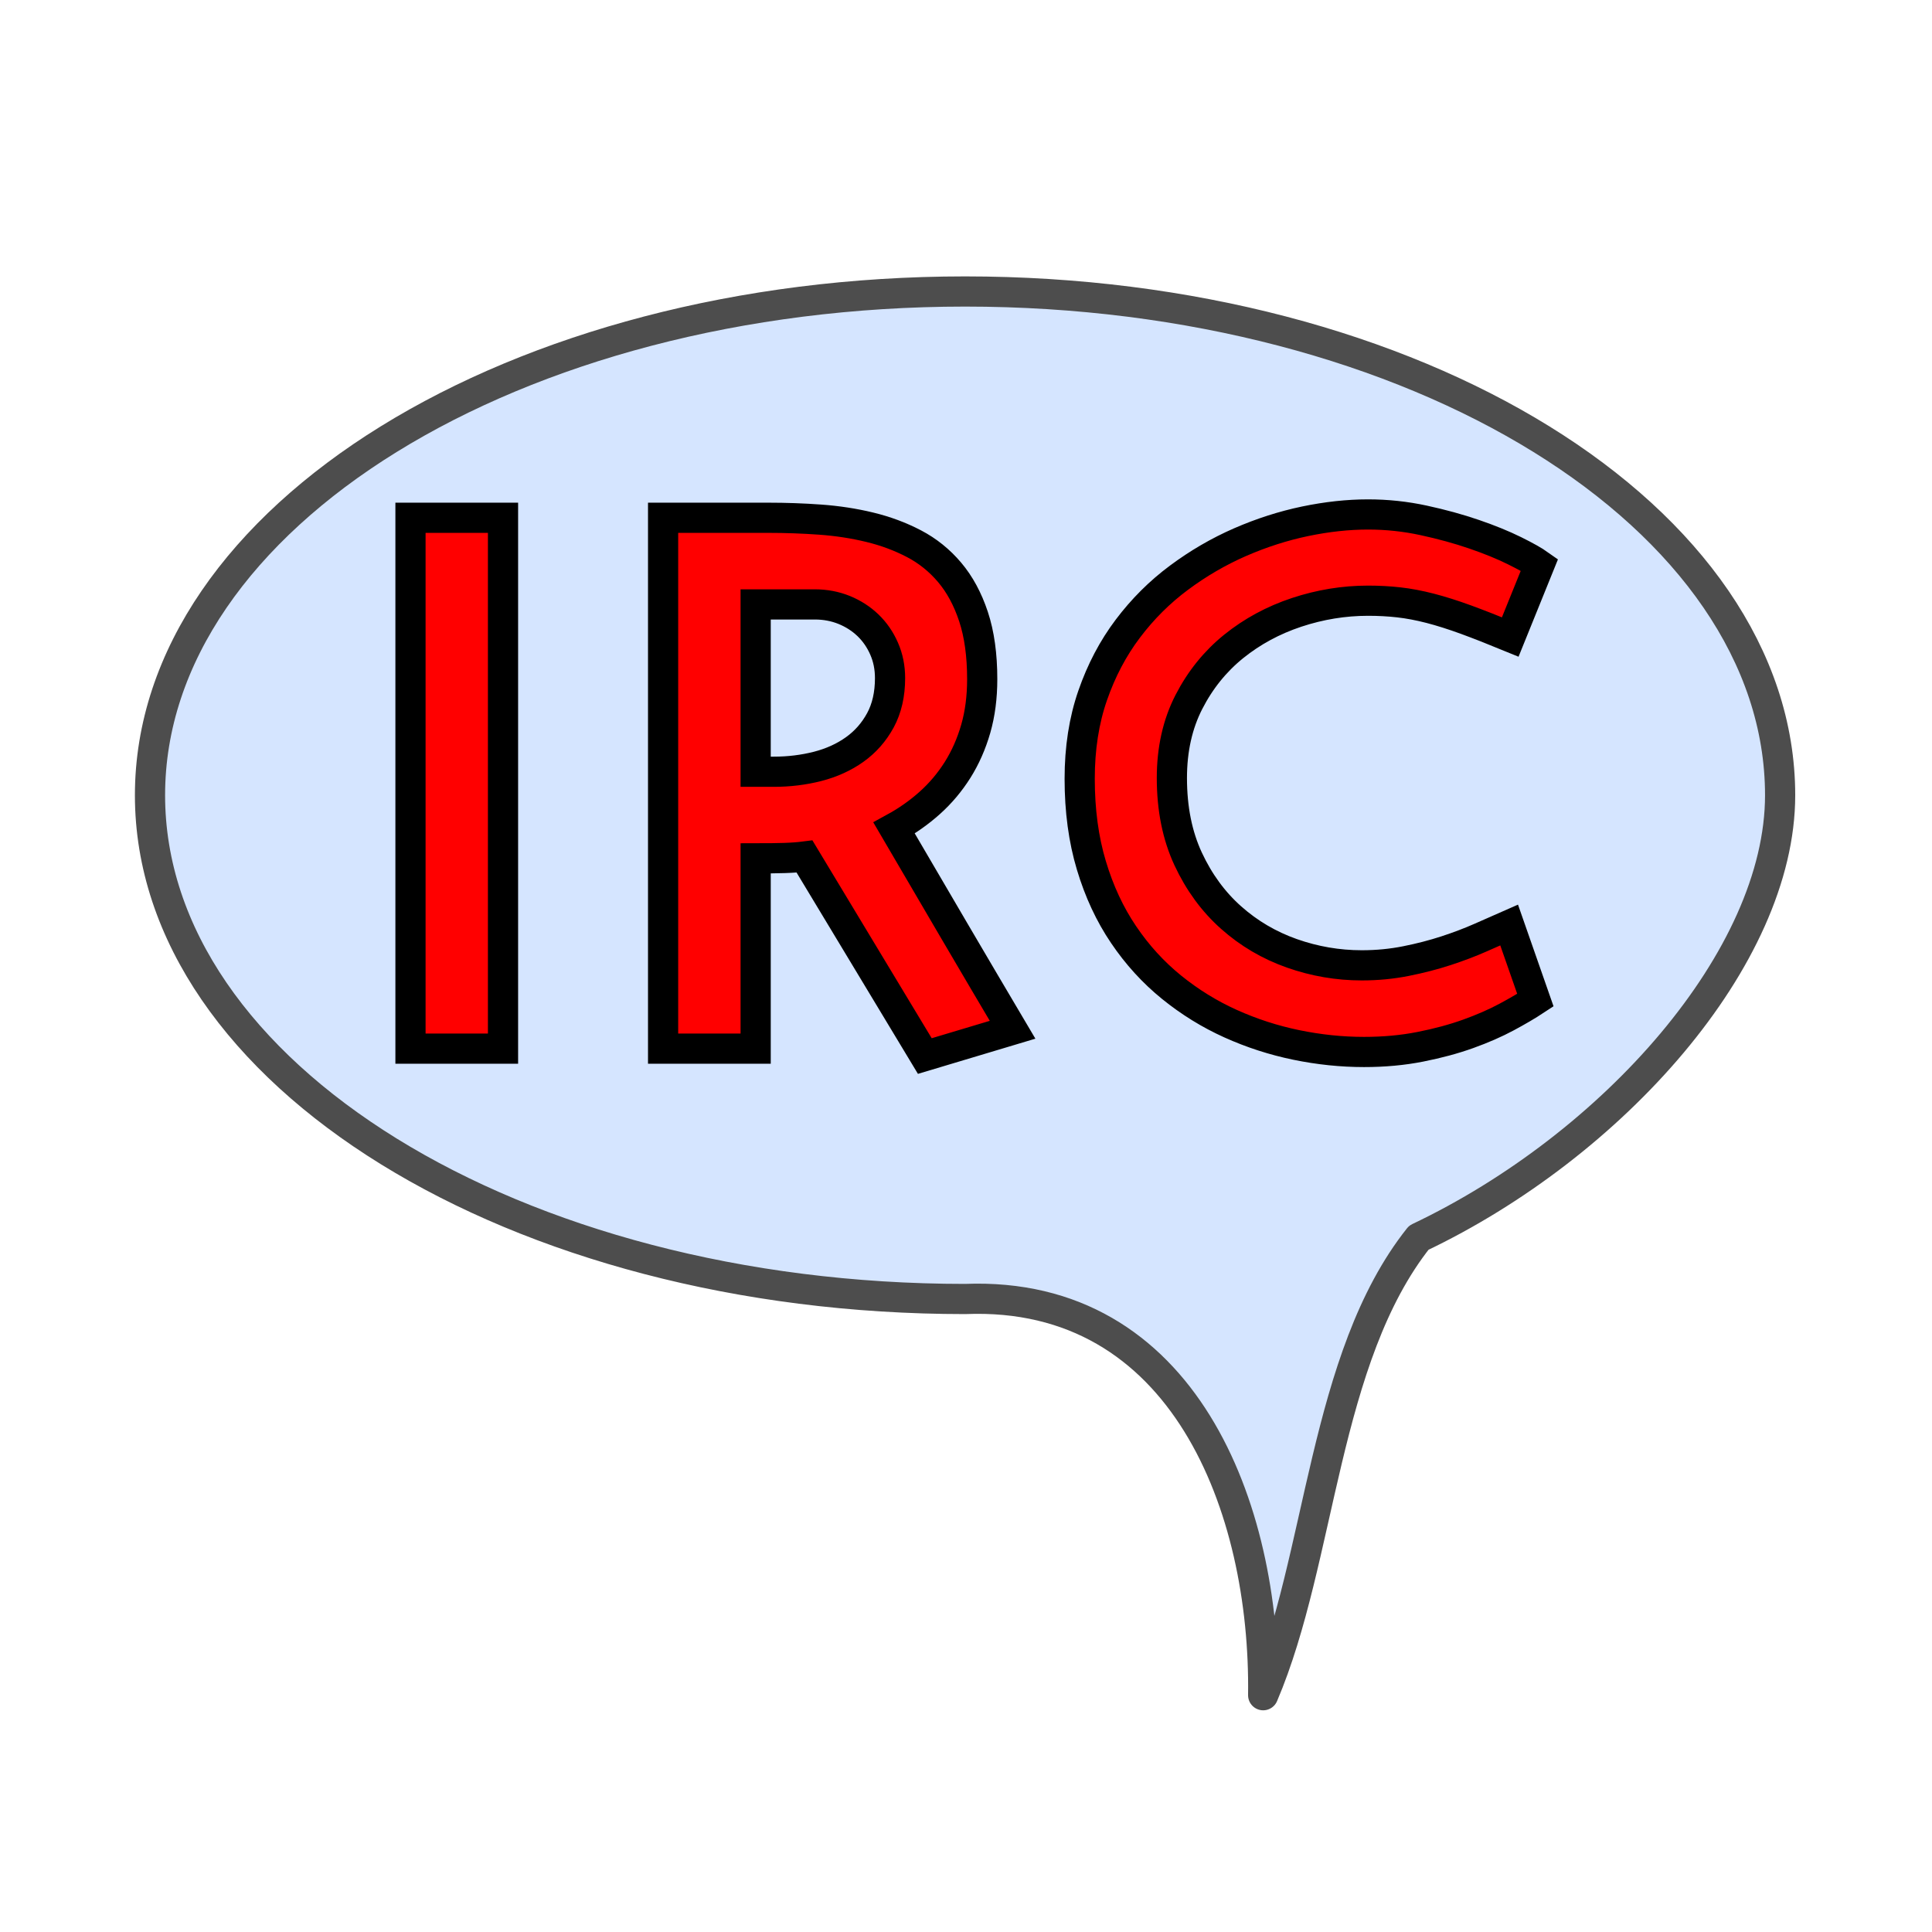
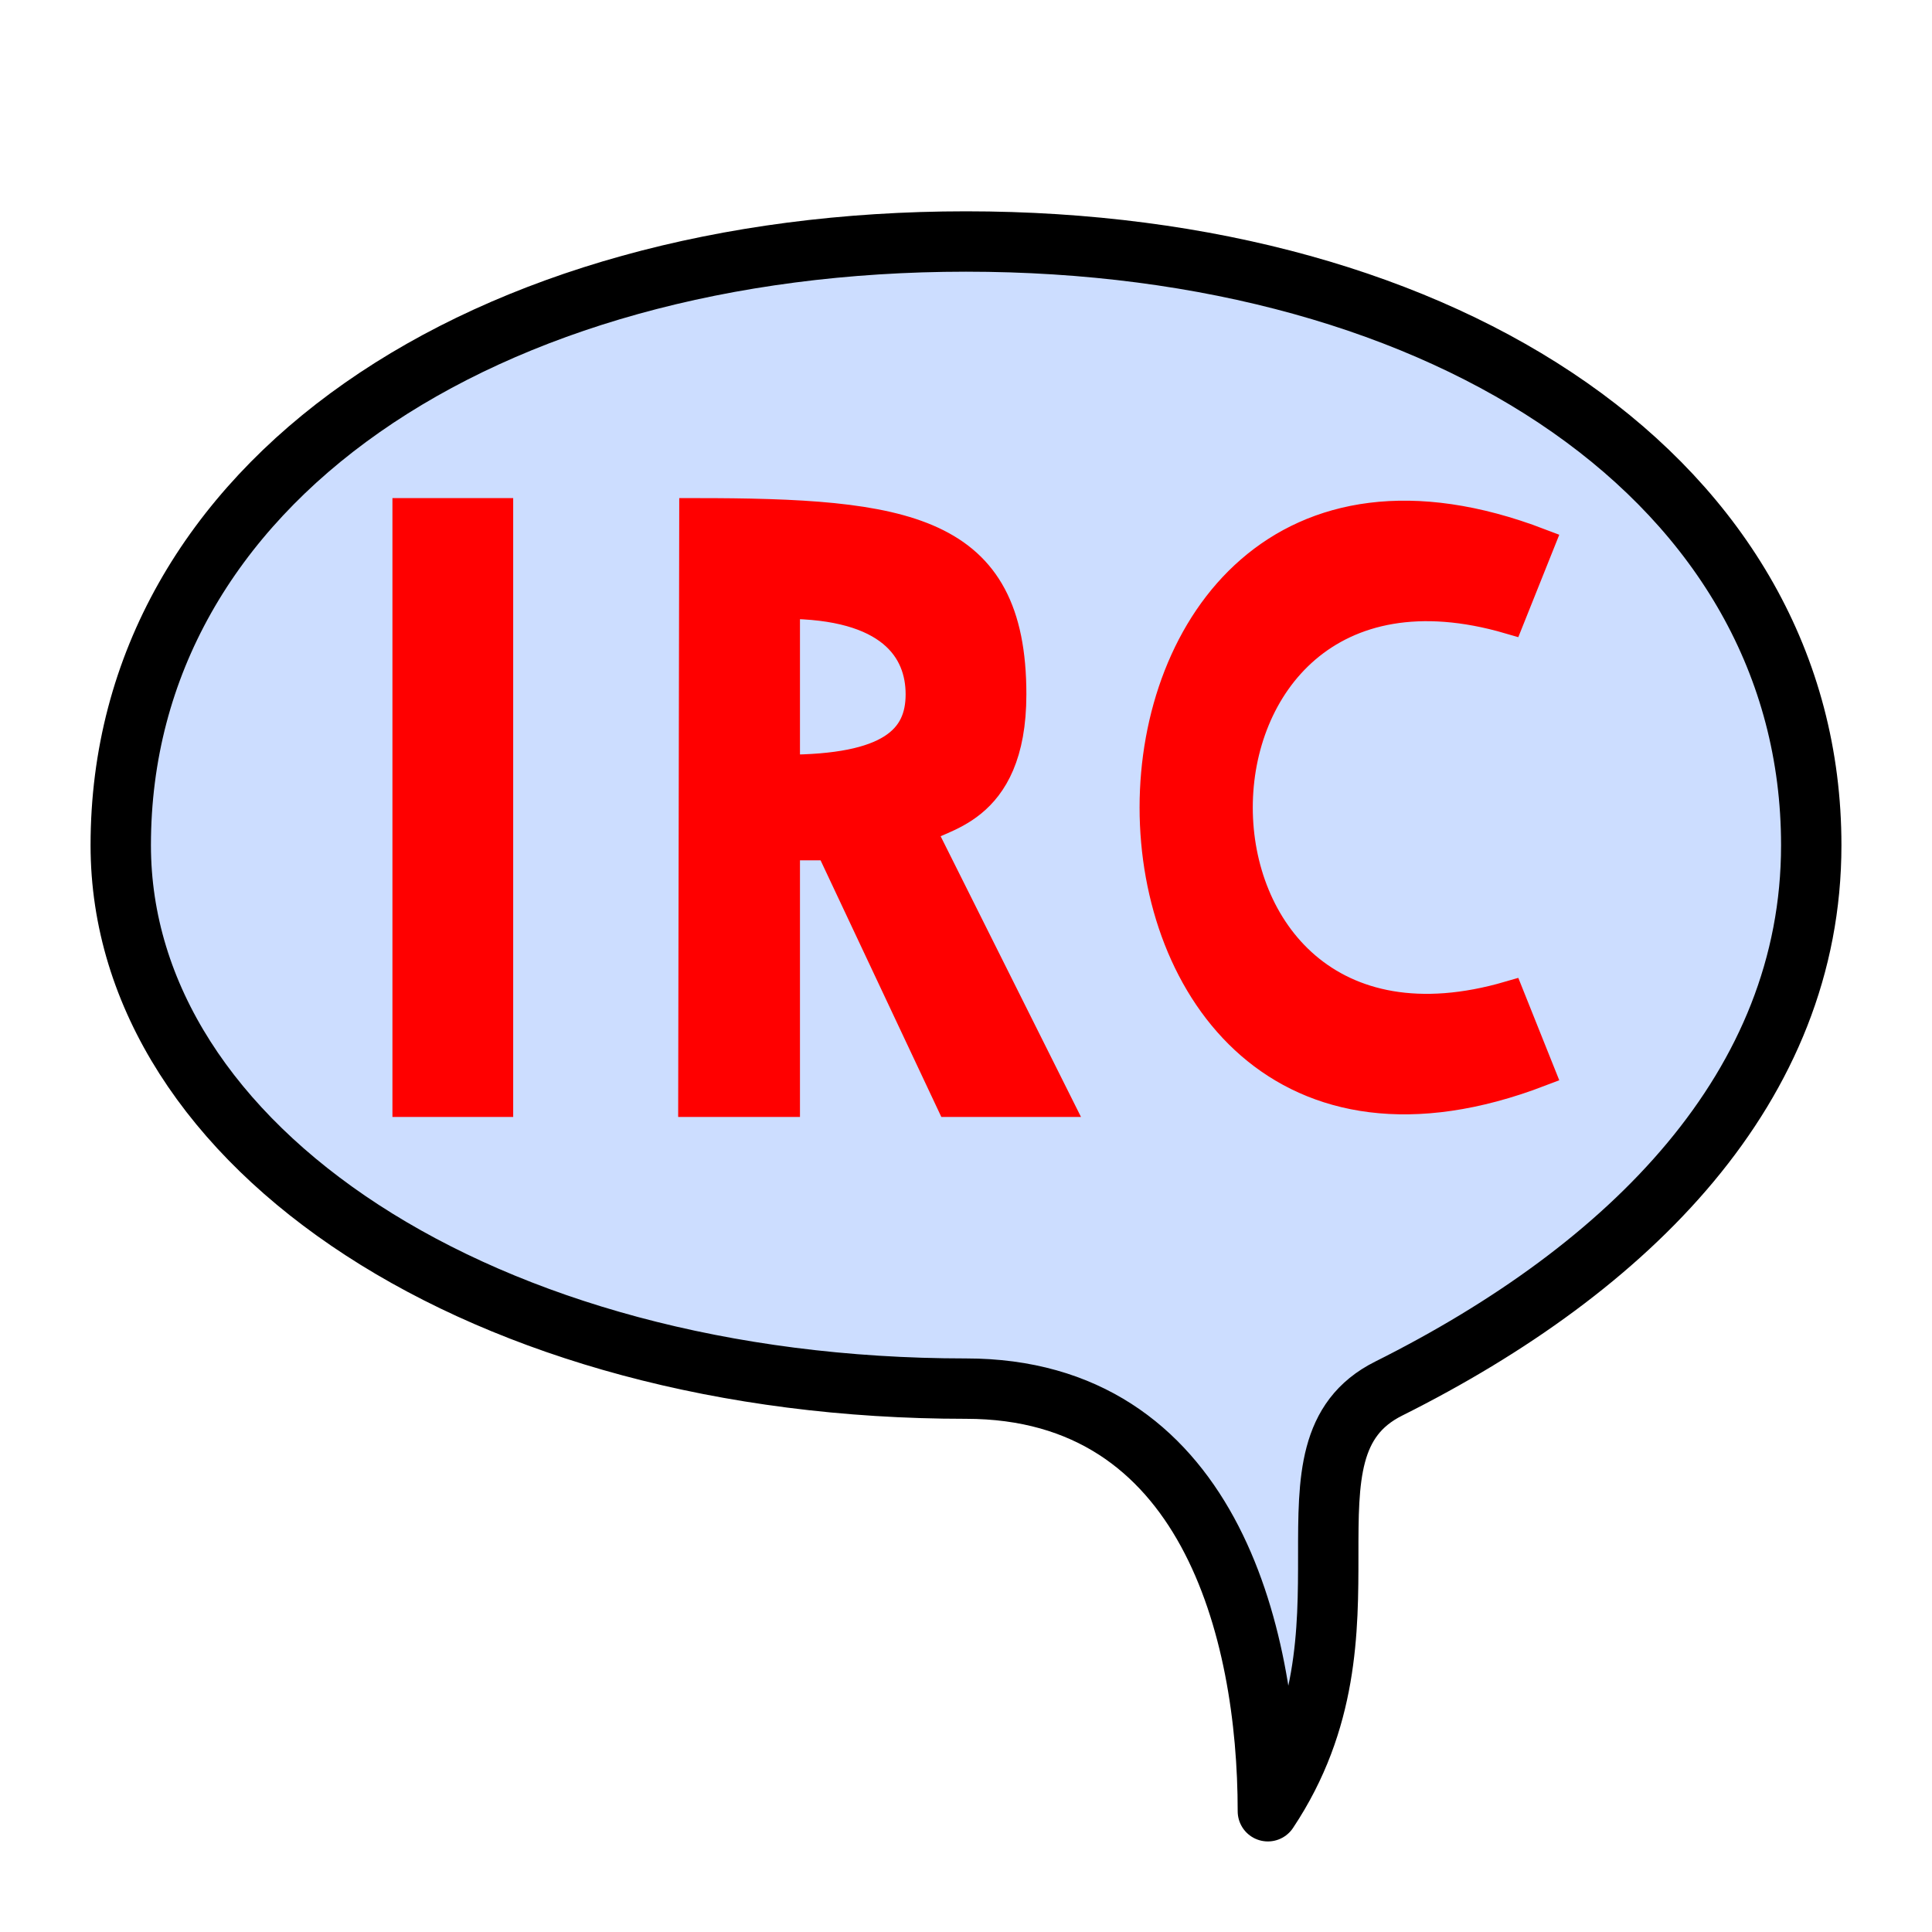
<svg xmlns="http://www.w3.org/2000/svg" version="1.0" width="64" height="64" id="svg2385">
  <defs id="defs2387" />
-   <path d="M 31.969,9.656 C 17.065,9.656 4.969,17.133 4.969,26.344 C 4.969,35.555 17.065,43.031 31.969,43.031 C 39.22,42.739 41.93,49.96 41.844,56.156 C 43.779,51.616 43.834,44.985 47,41 C 53.422,37.949 58.969,31.733 58.969,26.344 C 58.969,17.133 46.873,9.656 31.969,9.656 z" id="path3369" style="fill:#d5e5ff;stroke:#4d4d4d;stroke-width:1;stroke-linecap:round;stroke-linejoin:round" />
-   <path d="M 21.966,17.152 L 25.461,17.152 C 26.025,17.152 26.594,17.172 27.166,17.213 C 27.738,17.254 28.286,17.338 28.809,17.465 C 29.332,17.591 29.821,17.773 30.275,18.01 C 30.728,18.247 31.123,18.564 31.458,18.961 C 31.793,19.357 32.057,19.846 32.249,20.426 C 32.441,21.007 32.537,21.698 32.537,22.499 C 32.537,23.096 32.466,23.643 32.323,24.142 C 32.179,24.641 31.979,25.094 31.722,25.503 C 31.464,25.912 31.158,26.276 30.802,26.595 C 30.446,26.914 30.052,27.192 29.618,27.429 C 29.929,27.96 30.252,28.512 30.587,29.084 C 30.922,29.656 31.26,30.233 31.599,30.813 C 31.938,31.394 32.273,31.964 32.605,32.524 C 32.936,33.084 33.248,33.613 33.543,34.112 L 30.636,34.983 L 26.651,28.373 C 26.463,28.397 26.244,28.414 25.995,28.422 C 25.745,28.43 25.424,28.434 25.032,28.434 L 25.032,34.738 L 21.966,34.738 L 21.966,17.152 z M 35.766,25.798 C 35.766,24.784 35.909,23.864 36.196,23.038 C 36.482,22.213 36.87,21.475 37.361,20.825 C 37.851,20.175 38.415,19.613 39.053,19.139 C 39.691,18.664 40.365,18.272 41.076,17.961 C 41.788,17.651 42.507,17.42 43.235,17.268 C 43.962,17.117 44.657,17.042 45.319,17.042 C 45.941,17.042 46.554,17.107 47.159,17.238 C 47.764,17.369 48.322,17.522 48.833,17.698 C 49.344,17.873 49.789,18.055 50.17,18.243 C 50.55,18.431 50.826,18.587 50.997,18.709 L 50.029,21.101 C 49.473,20.872 48.982,20.68 48.557,20.524 C 48.132,20.369 47.737,20.244 47.374,20.15 C 47.01,20.056 46.664,19.991 46.337,19.954 C 46.01,19.917 45.671,19.899 45.319,19.899 C 44.518,19.899 43.729,20.028 42.953,20.285 C 42.176,20.543 41.481,20.919 40.868,21.413 C 40.255,21.908 39.76,22.521 39.384,23.253 C 39.008,23.985 38.82,24.825 38.82,25.773 C 38.82,26.787 39,27.68 39.359,28.453 C 39.719,29.225 40.193,29.873 40.782,30.396 C 41.371,30.92 42.041,31.314 42.793,31.58 C 43.545,31.845 44.318,31.978 45.111,31.978 C 45.618,31.978 46.106,31.931 46.576,31.837 C 47.047,31.743 47.488,31.629 47.901,31.494 C 48.314,31.359 48.696,31.214 49.047,31.059 C 49.399,30.903 49.714,30.764 49.992,30.642 L 50.862,33.131 C 50.601,33.303 50.284,33.489 49.912,33.689 C 49.54,33.889 49.115,34.075 48.637,34.247 C 48.158,34.419 47.629,34.562 47.049,34.676 C 46.468,34.791 45.847,34.848 45.185,34.848 C 44.441,34.848 43.692,34.77 42.94,34.615 C 42.188,34.46 41.463,34.225 40.764,33.91 C 40.065,33.595 39.413,33.192 38.808,32.702 C 38.203,32.211 37.673,31.631 37.22,30.96 C 36.766,30.29 36.41,29.526 36.153,28.667 C 35.895,27.809 35.766,26.852 35.766,25.798 L 35.766,25.798 z M 13.598,17.152 L 16.663,17.152 L 16.663,34.738 L 13.598,34.738 L 13.598,17.152 z M 25.032,20.022 L 25.032,25.565 L 25.633,25.565 C 26.14,25.565 26.624,25.505 27.086,25.387 C 27.548,25.268 27.957,25.082 28.312,24.829 C 28.668,24.575 28.952,24.252 29.165,23.86 C 29.377,23.468 29.484,23.002 29.484,22.462 C 29.484,22.11 29.418,21.785 29.287,21.487 C 29.157,21.189 28.979,20.931 28.754,20.714 C 28.529,20.498 28.265,20.328 27.963,20.205 C 27.66,20.083 27.337,20.022 26.994,20.022 L 25.032,20.022 z" id="path3409" style="fill:#ff0000;stroke:#000000;stroke-width:1;stroke-linecap:butt;stroke-linejoin:miter;stroke-miterlimit:4" />
+   <path d="M 32,8 C 16,8 4,16 4,28 C 4,38 16,46 32,46 C 40,46 42,54 42,60 C 46,54 42,48 46,46 C 54,42 60,36 60,28 C 60,16 48,8 32,8 z" id="path3369" style="fill:#ccddff;fill-opacity:1;stroke:#000000;stroke-width:2;stroke-linecap:round;stroke-linejoin:round" />
+   <path d="M 23,17 C 30,17 33.5,17.5 33.5,23 C 33.5,27 31,27 30.5,27.5 L 35,36.5 L 31.5,36.5 L 27.5,28 L 26,28 L 26,36.5 L 22.966,36.5 L 23,17 z M 51,18 L 50,20.5 C 38,17 38,36.5 50,33 L 51,35.5 C 34,42 34,11.5 51,18 z M 13.5,17 L 16.5,17 L 16.5,36.5 L 13.5,36.5 L 13.5,17 z M 26,20 L 26,25.5 C 29.5,25.5 30.5,24.5 30.5,23 C 30.5,21.5 29.5,20 26,20 z" id="path3409" style="fill:#ff0000;stroke:#ff0000;stroke-width:1;stroke-linecap:butt;stroke-linejoin:miter;stroke-miterlimit:4" />
</svg>
